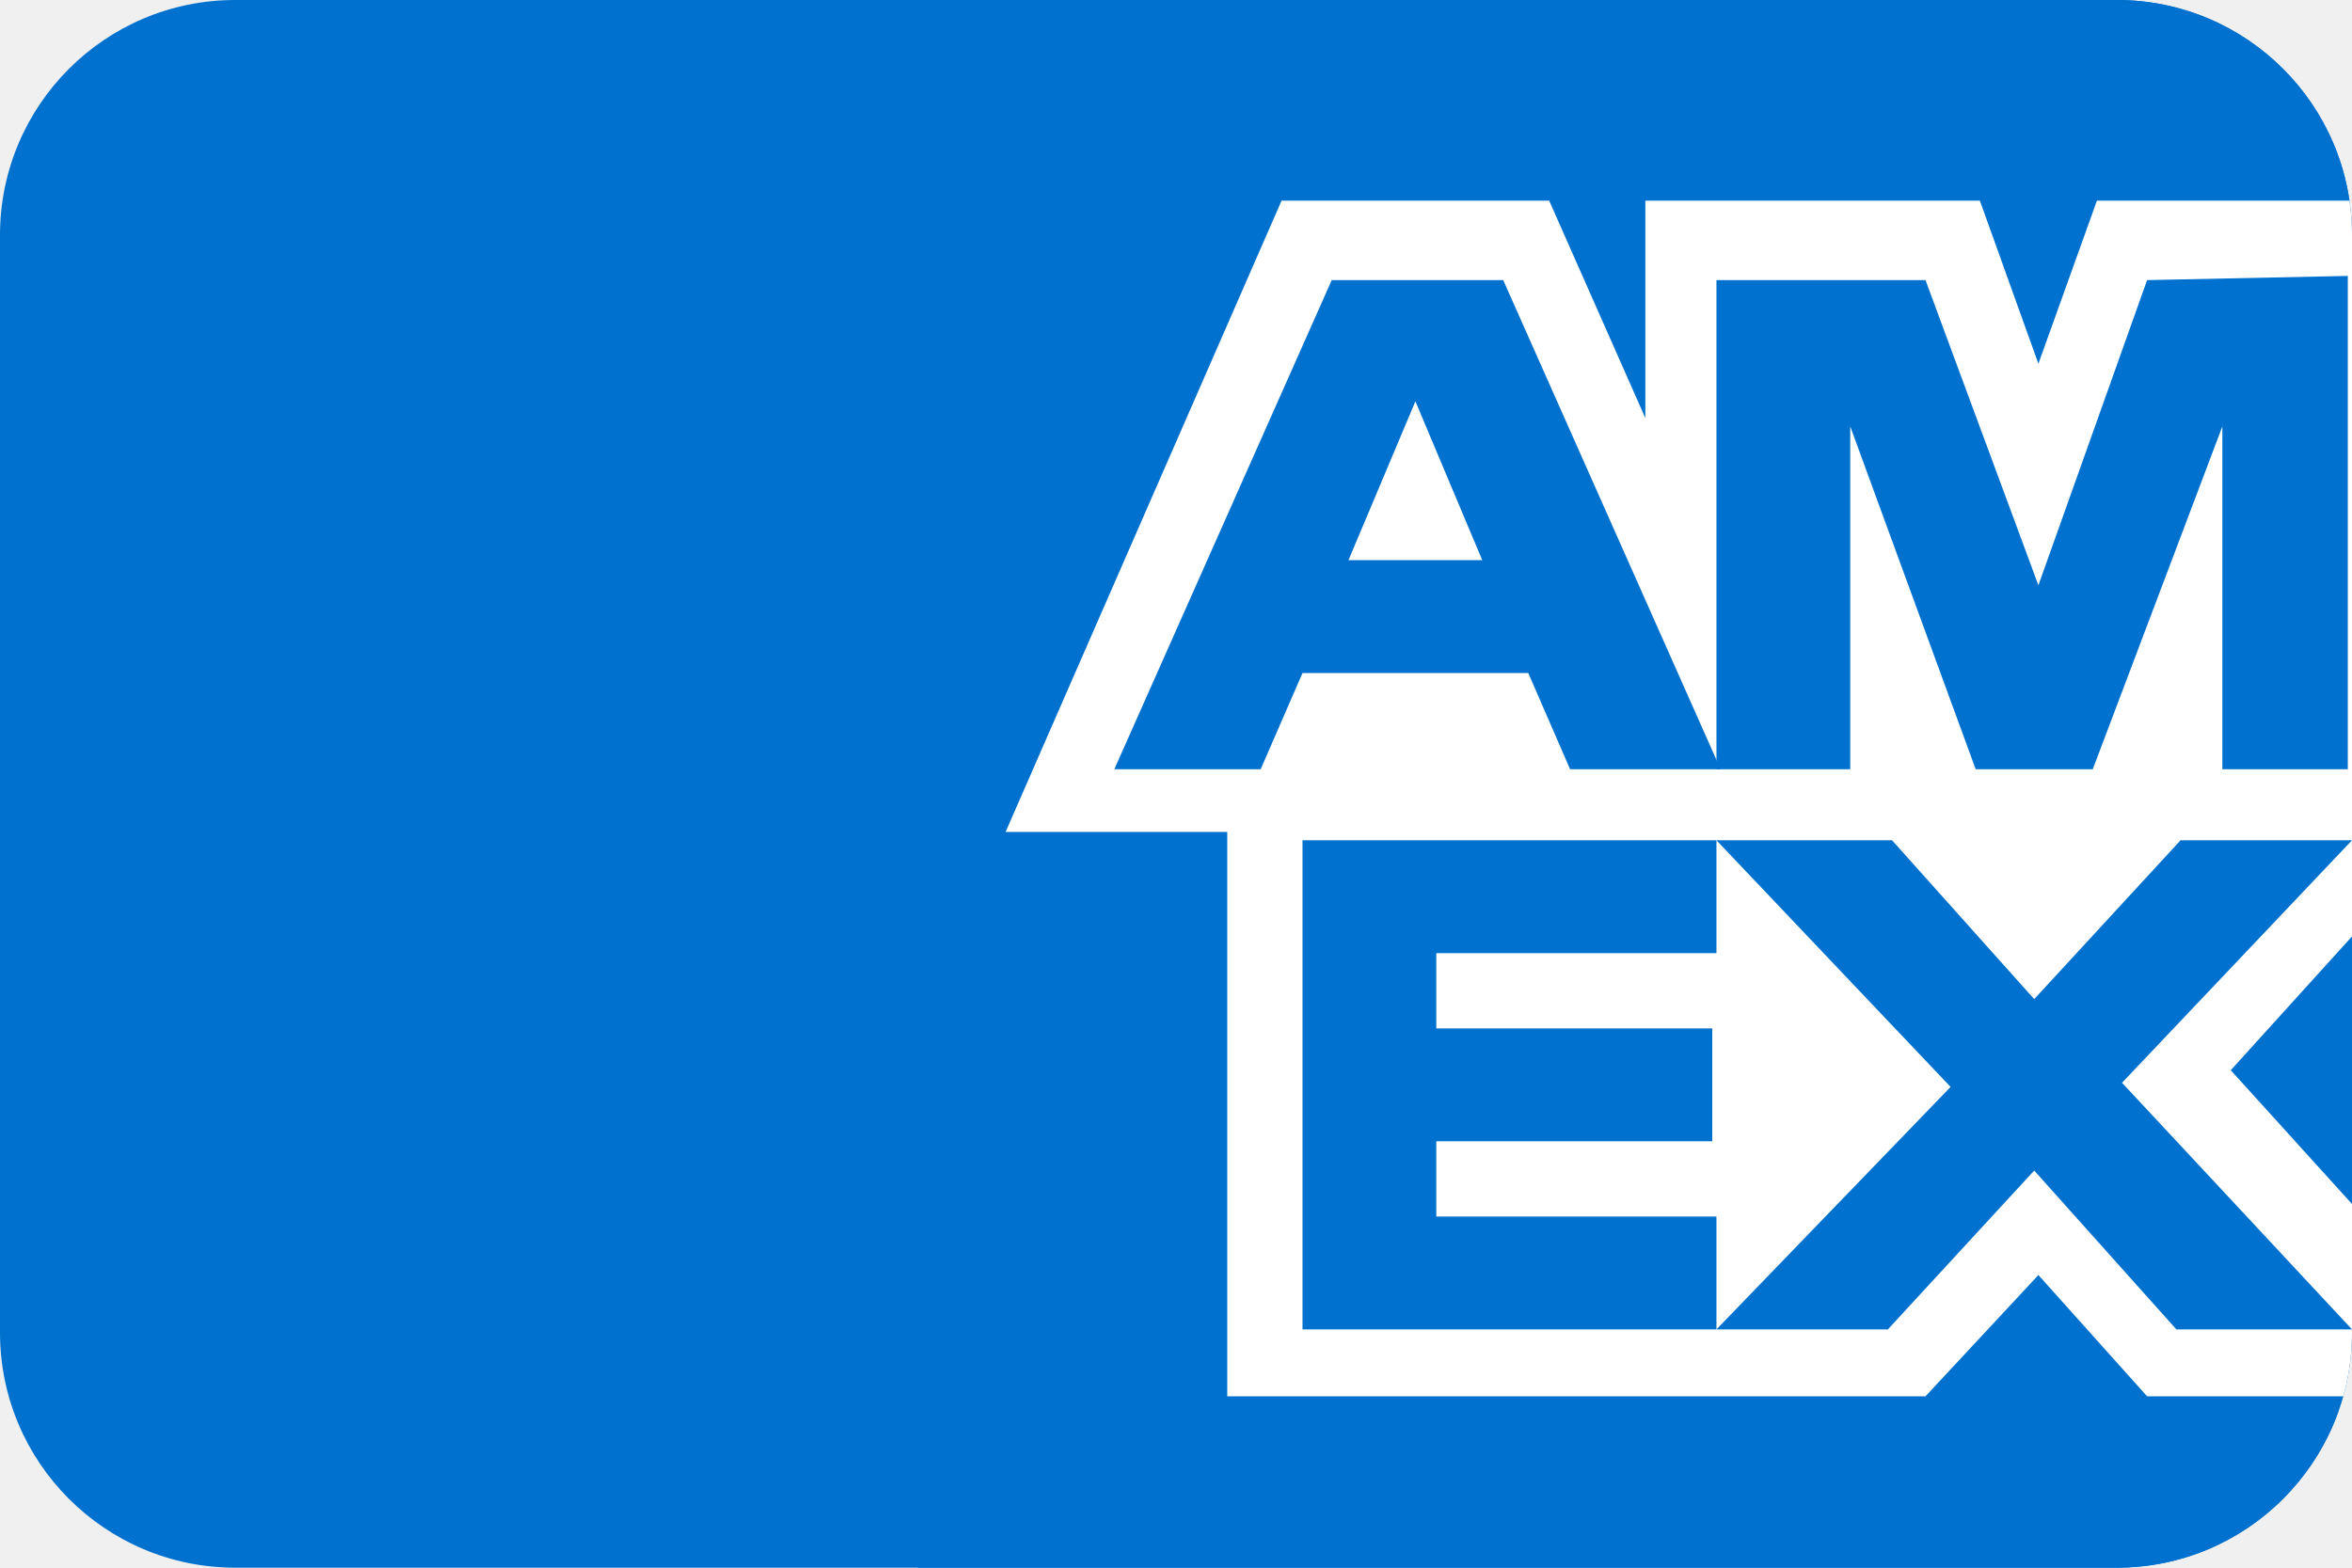
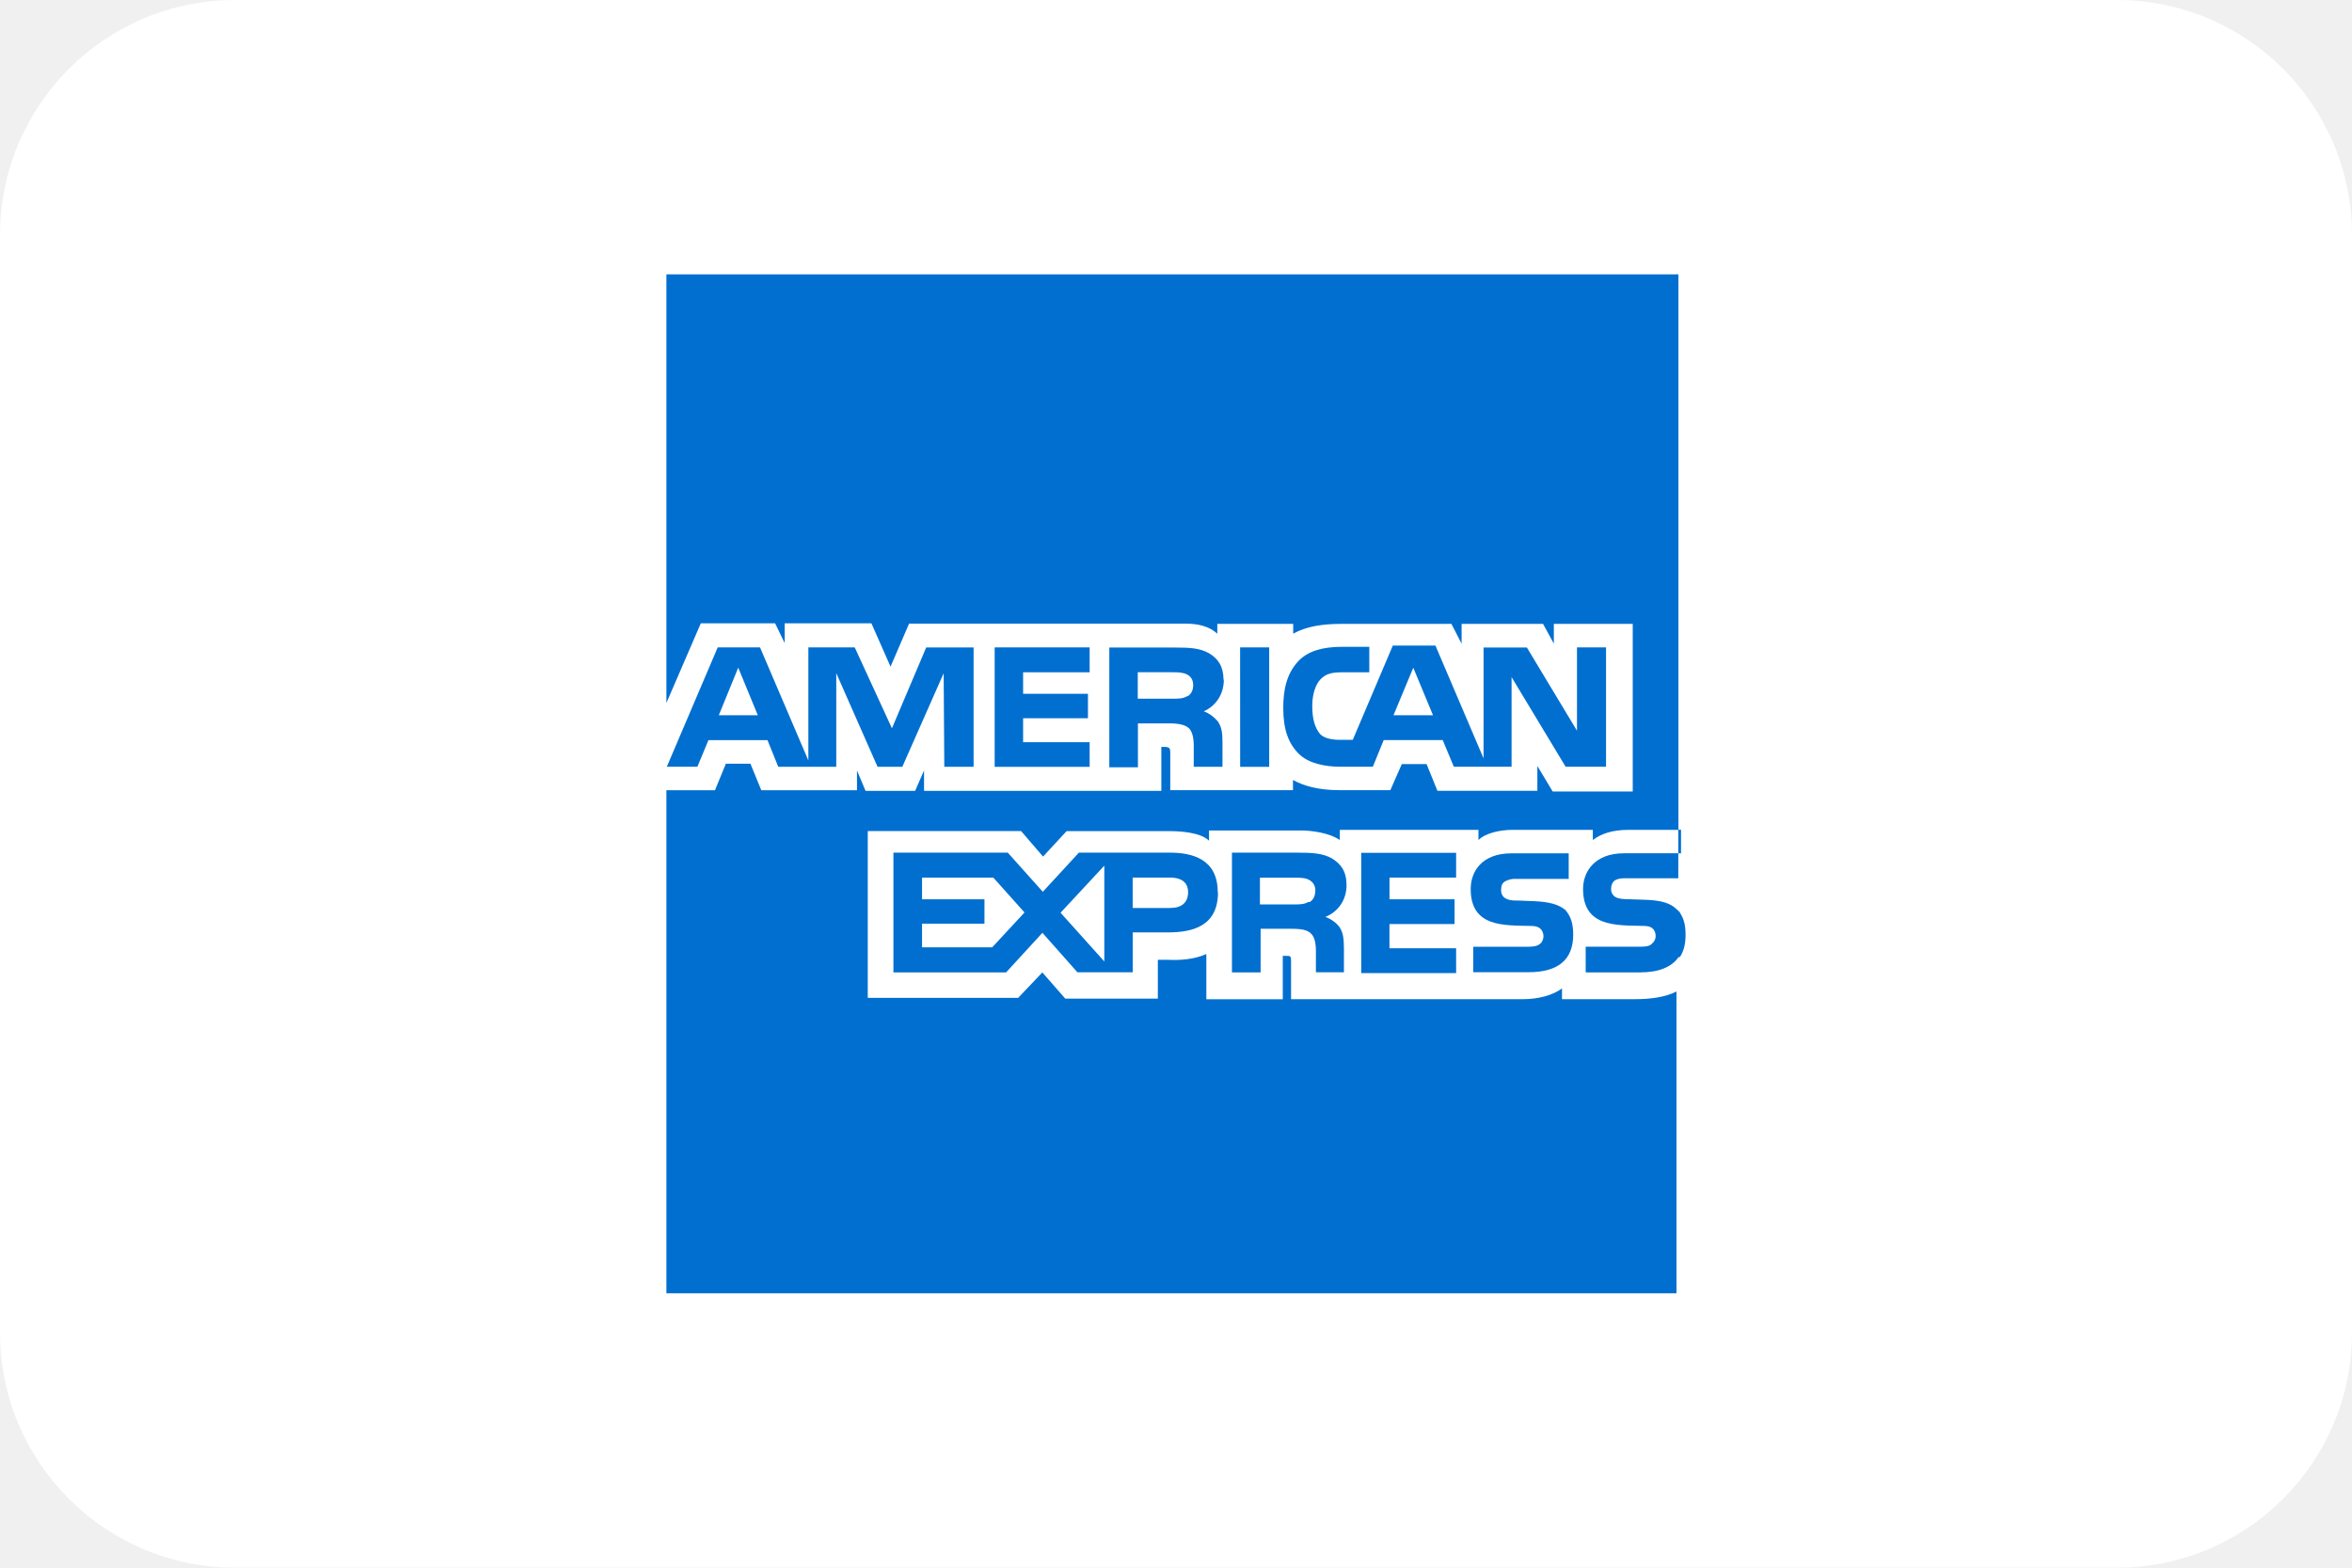
<svg xmlns="http://www.w3.org/2000/svg" width="60" height="40" viewBox="0 0 60 40" fill="none">
-   <g clip-path="url(#clip0_2_10936)">
-     <path d="M0 6C0 2.686 2.686 0 6 0H54C57.314 0 60 2.686 60 6V34C60 37.314 57.314 40 54 40H6C2.686 40 0 37.314 0 34V6Z" fill="#0071CE" />
-     <rect x="24.8" y="5.067" width="35.2" height="30.933" fill="white" />
-     <path d="M55.52 33.92H60L54.133 27.627L60 21.44H55.627L51.893 25.493L48.267 21.44H43.787L49.76 27.733L43.787 33.92H48.16L51.893 29.867L55.52 33.92Z" fill="#0071CE" />
-     <path d="M36.64 31.04V29.12H43.68V26.24H36.64V24.32H43.787V21.44H33.227V33.92H43.787V31.04H36.64Z" fill="#0071CE" />
-     <path d="M56.693 19.627H59.893V7.04L54.773 7.147L52 14.933L49.12 7.147H43.787V19.627H47.2V10.88L50.4 19.627H53.387L56.693 10.88V19.627Z" fill="#0071CE" />
-     <path d="M38.347 7.147H33.973L28.427 19.627H32.16L33.227 17.173H38.987L40.053 19.627H43.893L38.347 7.147ZM34.4 14.293L36.107 10.24L37.813 14.293H34.4Z" fill="#0071CE" />
-     <path d="M54.773 35.627L52 32.533L49.12 35.627H31.307V21.227H25.653L32.693 5.12H39.52L41.973 10.667V5.12H50.507L52 9.28L53.493 5.12H60V0L23.413 2.28882e-06L23.413 40L60 40V35.627H54.773Z" fill="#0071CE" />
-     <path d="M56.907 27.307L60 30.72V23.893L56.907 27.307Z" fill="#0071CE" />
-   </g>
-   <defs>
-     <clipPath id="clip0_2_10936">
-       <path d="M0 6C0 2.686 2.686 0 6 0H54C57.314 0 60 2.686 60 6V34C60 37.314 57.314 40 54 40H6C2.686 40 0 37.314 0 34V6Z" fill="white" />
-     </clipPath>
-   </defs>
+   <path d="M0 6C0 2.686 2.686 0 6 0h48c3.314 0 6 2.686 6 6v28c0 3.314-2.686 6-6 6H6c-3.314 0-6-2.686-6-6V6z" fill="white" />
+   <path transform="translate(17 7) scale(1.0833)" fill="#016FD0" d="M16.015 14.378c0-.32-.135-.496-.344-.622-.21-.12-.464-.135-.81-.135h-1.543v2.82h.675v-1.027h.72c.24 0 .39.024.478.125.12.13.104.38.104.55v.35h.66v-.555c-.002-.25-.017-.376-.108-.516-.06-.08-.18-.18-.33-.234l.02-.008c.18-.072.48-.297.48-.747zm-.87.407l-.028-.002c-.09.053-.195.058-.33.058h-.81v-.63h.824c.12 0 .24 0 .33.05.098.048.156.147.15.255 0 .12-.045.215-.134.27zM20.297 15.837H19v.6h1.304c.676 0 1.05-.278 1.05-.884 0-.28-.066-.448-.187-.582-.153-.133-.392-.193-.73-.207l-.376-.015c-.104 0-.18 0-.255-.03-.09-.03-.15-.105-.15-.21 0-.09.017-.166.09-.21.083-.046.177-.066.272-.06h1.23v-.602h-1.35c-.704 0-.958.437-.958.84 0 .9.776.855 1.407.87.104 0 .18.015.225.06.046.03.082.106.082.18 0 .077-.035.15-.08.18-.06.053-.15.07-.277.07zM0 0v10.096L.81 8.22h1.75l.225.464V8.22h2.043l.45 1.02.437-1.013h6.502c.295 0 .56.057.756.236v-.23h1.787v.23c.307-.17.686-.23 1.12-.23h2.606l.24.466v-.466h1.918l.254.465v-.466h1.858v3.948H20.87l-.36-.6v.585h-2.353l-.256-.63h-.583l-.27.614h-1.213c-.48 0-.84-.104-1.08-.24v.24h-2.89v-.884c0-.12-.03-.12-.105-.135h-.105v1.036H6.067v-.48l-.21.48H4.69l-.202-.48v.465H2.235l-.256-.624H1.4l-.256.624H0V24h23.786v-7.108c-.27.135-.613.18-.973.18H21.09v-.255c-.21.165-.57.255-.914.255H14.71v-.9c0-.12-.018-.12-.12-.12h-.075v1.022h-1.8v-1.066c-.298.136-.643.15-.928.136h-.214v.915h-2.18l-.54-.617-.57.6H4.742v-3.93h3.61l.518.602.554-.6h2.412c.28 0 .74.03.942.225v-.24h2.177c.202 0 .644.045.903.225v-.24h3.265v.24c.163-.164.508-.24.803-.24h1.89v.24c.194-.15.464-.24.84-.24h1.176V0H0zM21.156 14.955c.004.005.006.012.01.016.01.01.024.01.032.02l-.042-.035zM23.828 13.082h.065v.555h-.065zM23.865 15.03v-.005c-.03-.025-.046-.048-.075-.07-.15-.153-.39-.215-.764-.225l-.36-.012c-.12 0-.194-.007-.27-.03-.09-.03-.15-.105-.15-.21 0-.09.03-.16.09-.204.076-.045.15-.05.27-.05h1.223v-.588h-1.283c-.69 0-.96.437-.96.84 0 .9.78.855 1.41.87.104 0 .18.015.224.06.046.03.076.106.076.18 0 .07-.034.138-.09.18-.045.056-.136.07-.27.07h-1.288v.605h1.287c.42 0 .734-.118.9-.36h.03c.09-.134.135-.3.135-.523 0-.24-.045-.39-.135-.526zM18.597 14.208v-.583h-2.235V16.458h2.235v-.585h-1.57v-.57h1.533v-.584h-1.532v-.51M13.51 8.787h.685V11.6h-.684zM13.126 9.543l-.007.006c0-.314-.13-.5-.34-.624-.217-.125-.47-.135-.81-.135H10.43v2.82h.674v-1.034h.72c.24 0 .39.03.487.12.122.136.107.378.107.548v.354h.677v-.553c0-.25-.016-.375-.11-.516-.09-.107-.202-.19-.33-.237.172-.07.472-.3.472-.75zm-.855.396h-.015c-.09.054-.195.056-.33.056H11.1v-.623h.825c.12 0 .24.004.33.05.09.04.15.128.15.25s-.047.22-.134.266zM15.92 9.373h.632v-.6h-.644c-.464 0-.804.105-1.02.33-.286.3-.362.69-.362 1.11 0 .512.123.833.36 1.074.232.238.645.31.97.31h.78l.255-.627h1.39l.262.627h1.36v-2.11l1.272 2.11h.95l.002.002V8.786h-.684v1.963l-1.18-1.96h-1.02V11.4L18.11 8.744h-1.004l-.943 2.22h-.3c-.177 0-.362-.03-.468-.134-.125-.15-.186-.36-.186-.662 0-.285.08-.51.194-.63.133-.135.272-.165.516-.165zm1.668-.108l.464 1.118v.002h-.93l.466-1.12zM2.38 10.97l.254.628H4V9.393l.972 2.205h.584l.973-2.202.015 2.202h.69v-2.81H6.118l-.807 1.904-.876-1.905H3.343v2.663L2.205 8.787h-.997L.01 11.597h.72l.26-.626h1.39zm-.688-1.705l.46 1.118-.003.002h-.915l.457-1.12zM11.856 13.62H9.714l-.85.923-.825-.922H5.346v2.82H8l.855-.932.824.93h1.302v-.94h.838c.6 0 1.17-.164 1.17-.945l-.006-.003c0-.78-.598-.93-1.128-.93zM7.67 15.853l-.014-.002H6.02v-.557h1.47v-.574H6.02v-.51H7.7l.733.82-.764.824zm2.642.33l-1.03-1.147 1.03-1.108v2.253zm1.553-1.258h-.885v-.717h.885c.24 0 .42.098.42.344 0 .243-.15.372-.42.372zM9.967 9.373v-.586H7.73V11.6h2.237v-.58H8.4v-.564h1.527V9.88H8.4v-.507" />
</svg>
